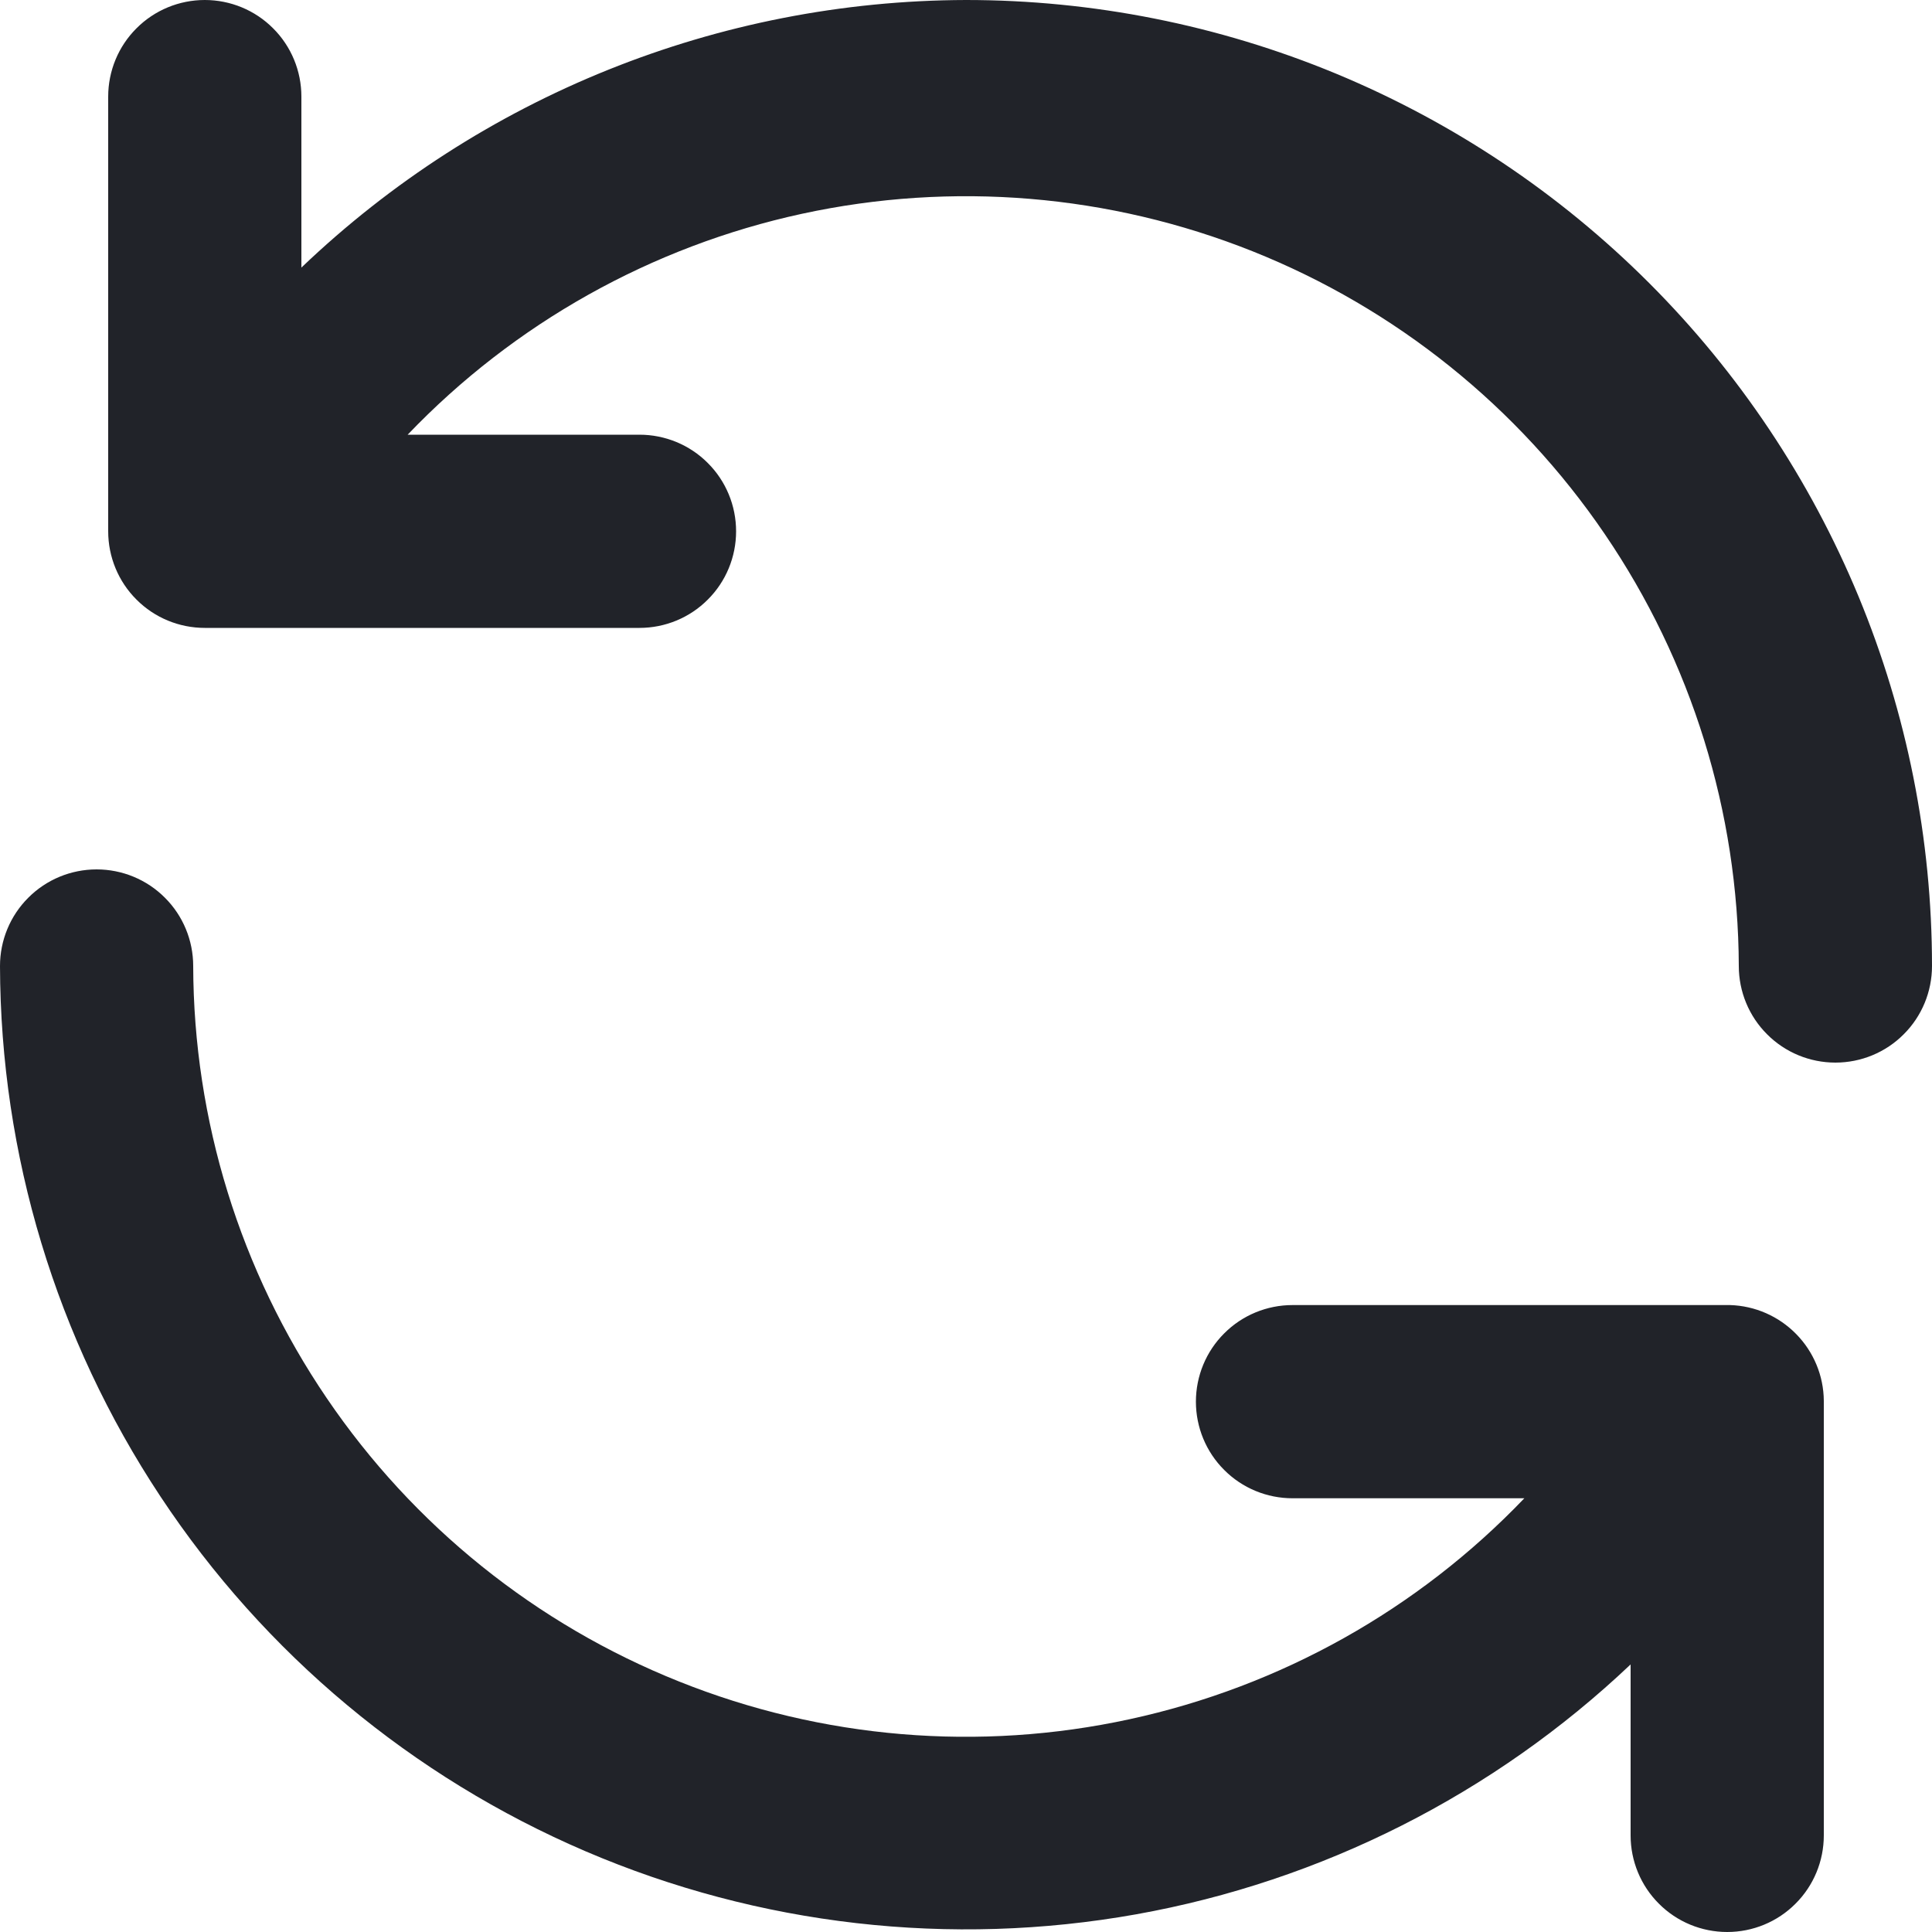
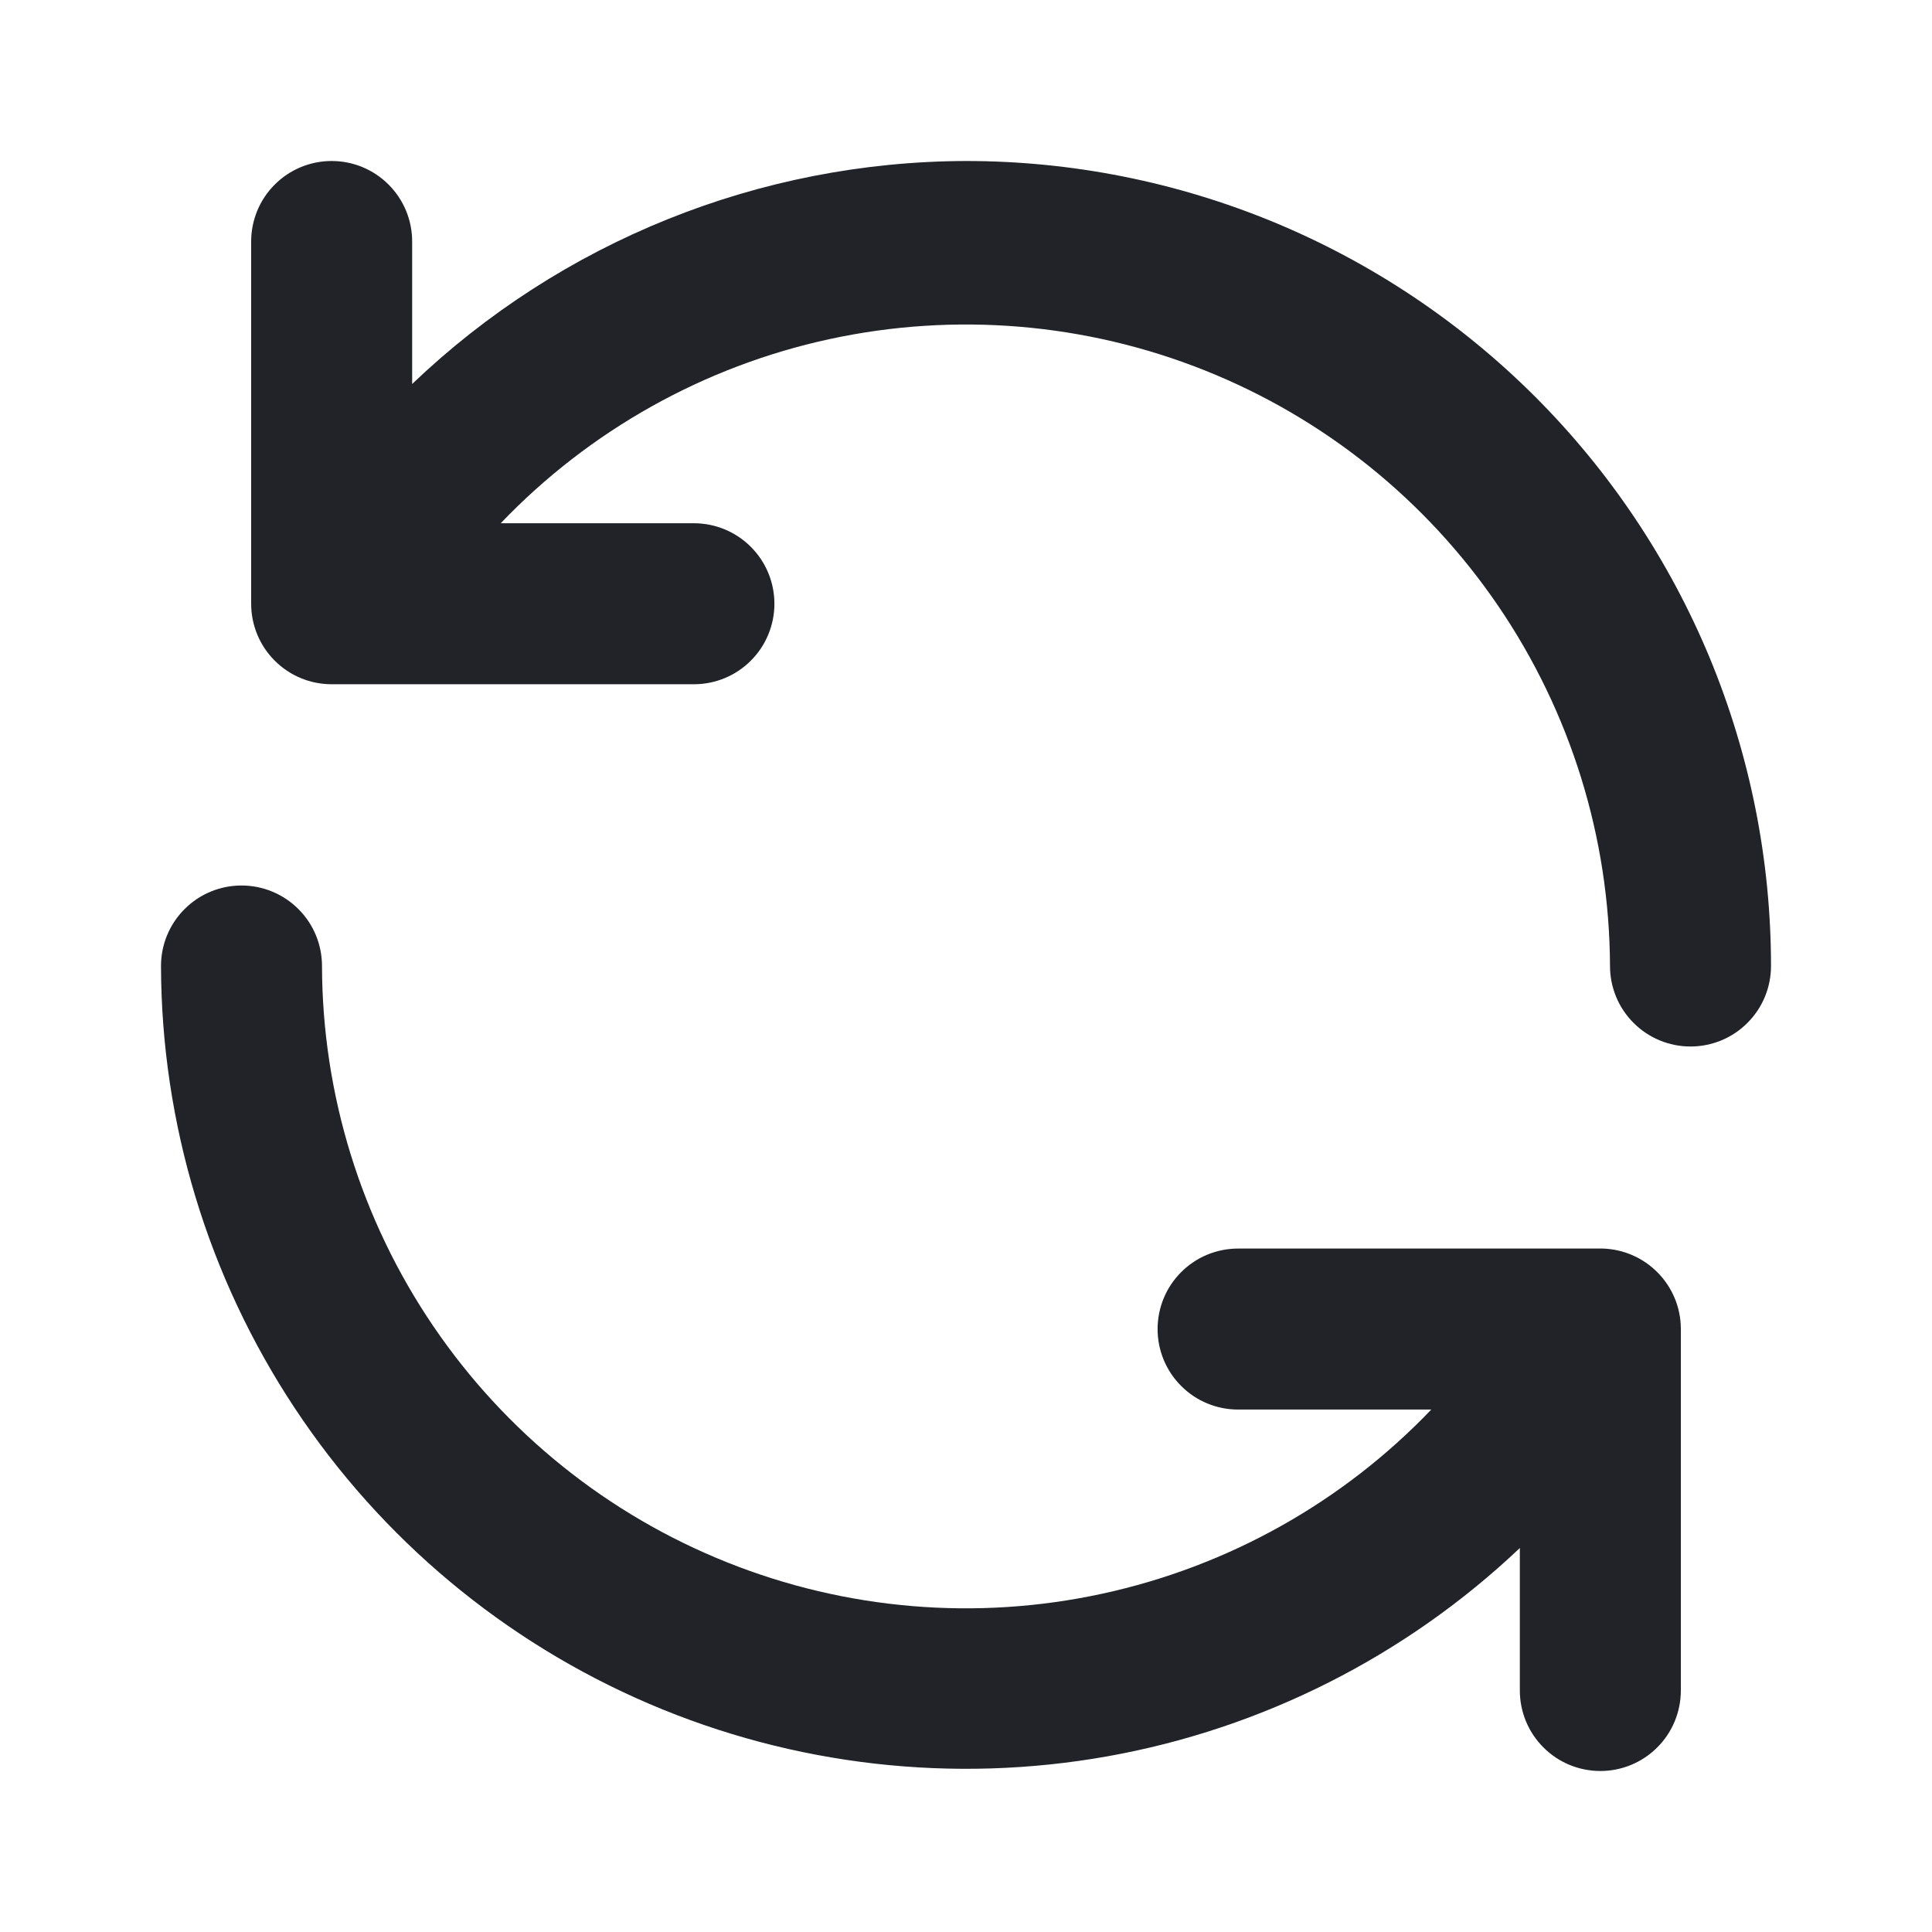
- <svg xmlns="http://www.w3.org/2000/svg" width="20" height="20" viewBox="0 0 20 20" fill="none">
-   <path d="M17.91 13.51H13.38C13.115 13.51 12.86 13.615 12.673 13.803C12.485 13.99 12.38 14.245 12.38 14.51C12.38 14.775 12.485 15.03 12.673 15.217C12.86 15.405 13.115 15.51 13.38 15.51H15.78C14.677 16.663 13.254 17.459 11.695 17.797C10.136 18.136 8.511 18 7.03 17.407C5.548 16.815 4.278 15.793 3.382 14.473C2.485 13.153 2.004 11.595 2 10C2 9.735 1.895 9.48 1.707 9.293C1.52 9.105 1.265 9 1 9C0.735 9 0.48 9.105 0.293 9.293C0.105 9.48 0 9.735 0 10C0.005 11.953 0.582 13.861 1.66 15.49C2.737 17.119 4.268 18.396 6.063 19.165C7.858 19.934 9.839 20.16 11.761 19.817C13.683 19.473 15.463 18.573 16.88 17.23V19C16.88 19.265 16.985 19.52 17.173 19.707C17.36 19.895 17.615 20 17.88 20C18.145 20 18.4 19.895 18.587 19.707C18.775 19.52 18.88 19.265 18.88 19V14.5C18.878 14.242 18.775 13.994 18.594 13.81C18.413 13.625 18.168 13.518 17.91 13.51ZM10 0C7.436 0.007 4.973 0.999 3.12 2.77V1C3.12 0.735 3.015 0.48 2.827 0.293C2.64 0.105 2.385 0 2.12 0C1.855 0 1.6 0.105 1.413 0.293C1.225 0.48 1.12 0.735 1.12 1V5.5C1.12 5.765 1.225 6.02 1.413 6.207C1.6 6.395 1.855 6.5 2.12 6.5H6.62C6.885 6.5 7.14 6.395 7.327 6.207C7.515 6.02 7.62 5.765 7.62 5.5C7.62 5.235 7.515 4.98 7.327 4.793C7.14 4.605 6.885 4.5 6.62 4.5H4.22C5.322 3.348 6.744 2.551 8.302 2.213C9.861 1.875 11.485 2.01 12.966 2.601C14.447 3.192 15.717 4.212 16.614 5.531C17.511 6.849 17.994 8.405 18 10C18 10.265 18.105 10.52 18.293 10.707C18.48 10.895 18.735 11 19 11C19.265 11 19.52 10.895 19.707 10.707C19.895 10.52 20 10.265 20 10C20 8.687 19.741 7.386 19.239 6.173C18.736 4.96 18 3.858 17.071 2.929C16.142 2 15.04 1.264 13.827 0.761C12.614 0.259 11.313 0 10 0Z" fill="#212329" />
+ <svg xmlns="http://www.w3.org/2000/svg" width="24" height="24" viewBox="0 0 24 24" fill="none">
+   <path d="M19.91 15.51H15.38C15.115 15.51 14.86 15.615 14.673 15.803C14.485 15.99 14.38 16.245 14.38 16.51C14.38 16.775 14.485 17.03 14.673 17.217C14.86 17.405 15.115 17.51 15.38 17.51H17.78C16.677 18.663 15.254 19.459 13.695 19.797C12.136 20.136 10.511 20 9.03 19.407C7.548 18.815 6.278 17.793 5.382 16.473C4.485 15.153 4.004 13.595 4 12C4 11.735 3.895 11.48 3.707 11.293C3.52 11.105 3.265 11 3 11C2.735 11 2.48 11.105 2.293 11.293C2.105 11.48 2 11.735 2 12C2.005 13.953 2.582 15.861 3.66 17.49C4.737 19.119 6.268 20.396 8.063 21.165C9.858 21.934 11.839 22.16 13.761 21.817C15.683 21.473 17.463 20.573 18.88 19.23V21C18.88 21.265 18.985 21.52 19.173 21.707C19.36 21.895 19.615 22 19.88 22C20.145 22 20.4 21.895 20.587 21.707C20.775 21.52 20.88 21.265 20.88 21V16.5C20.878 16.242 20.775 15.994 20.594 15.81C20.413 15.625 20.168 15.518 19.91 15.51ZM12 2C9.436 2.007 6.973 2.999 5.12 4.77V3C5.12 2.735 5.015 2.48 4.827 2.293C4.64 2.105 4.385 2 4.12 2C3.855 2 3.6 2.105 3.413 2.293C3.225 2.48 3.12 2.735 3.12 3V7.5C3.12 7.765 3.225 8.02 3.413 8.207C3.6 8.395 3.855 8.5 4.12 8.5H8.62C8.885 8.5 9.14 8.395 9.327 8.207C9.515 8.02 9.62 7.765 9.62 7.5C9.62 7.235 9.515 6.98 9.327 6.793C9.14 6.605 8.885 6.5 8.62 6.5H6.22C7.322 5.348 8.744 4.551 10.302 4.213C11.861 3.875 13.485 4.01 14.966 4.601C16.447 5.192 17.717 6.212 18.614 7.531C19.511 8.849 19.994 10.405 20 12C20 12.265 20.105 12.52 20.293 12.707C20.48 12.895 20.735 13 21 13C21.265 13 21.52 12.895 21.707 12.707C21.895 12.52 22 12.265 22 12C22 10.687 21.741 9.386 21.239 8.173C20.736 6.96 20 5.858 19.071 4.929C18.142 4 17.04 3.264 15.827 2.761C14.614 2.259 13.313 2 12 2Z" fill="#212329" />
</svg>
